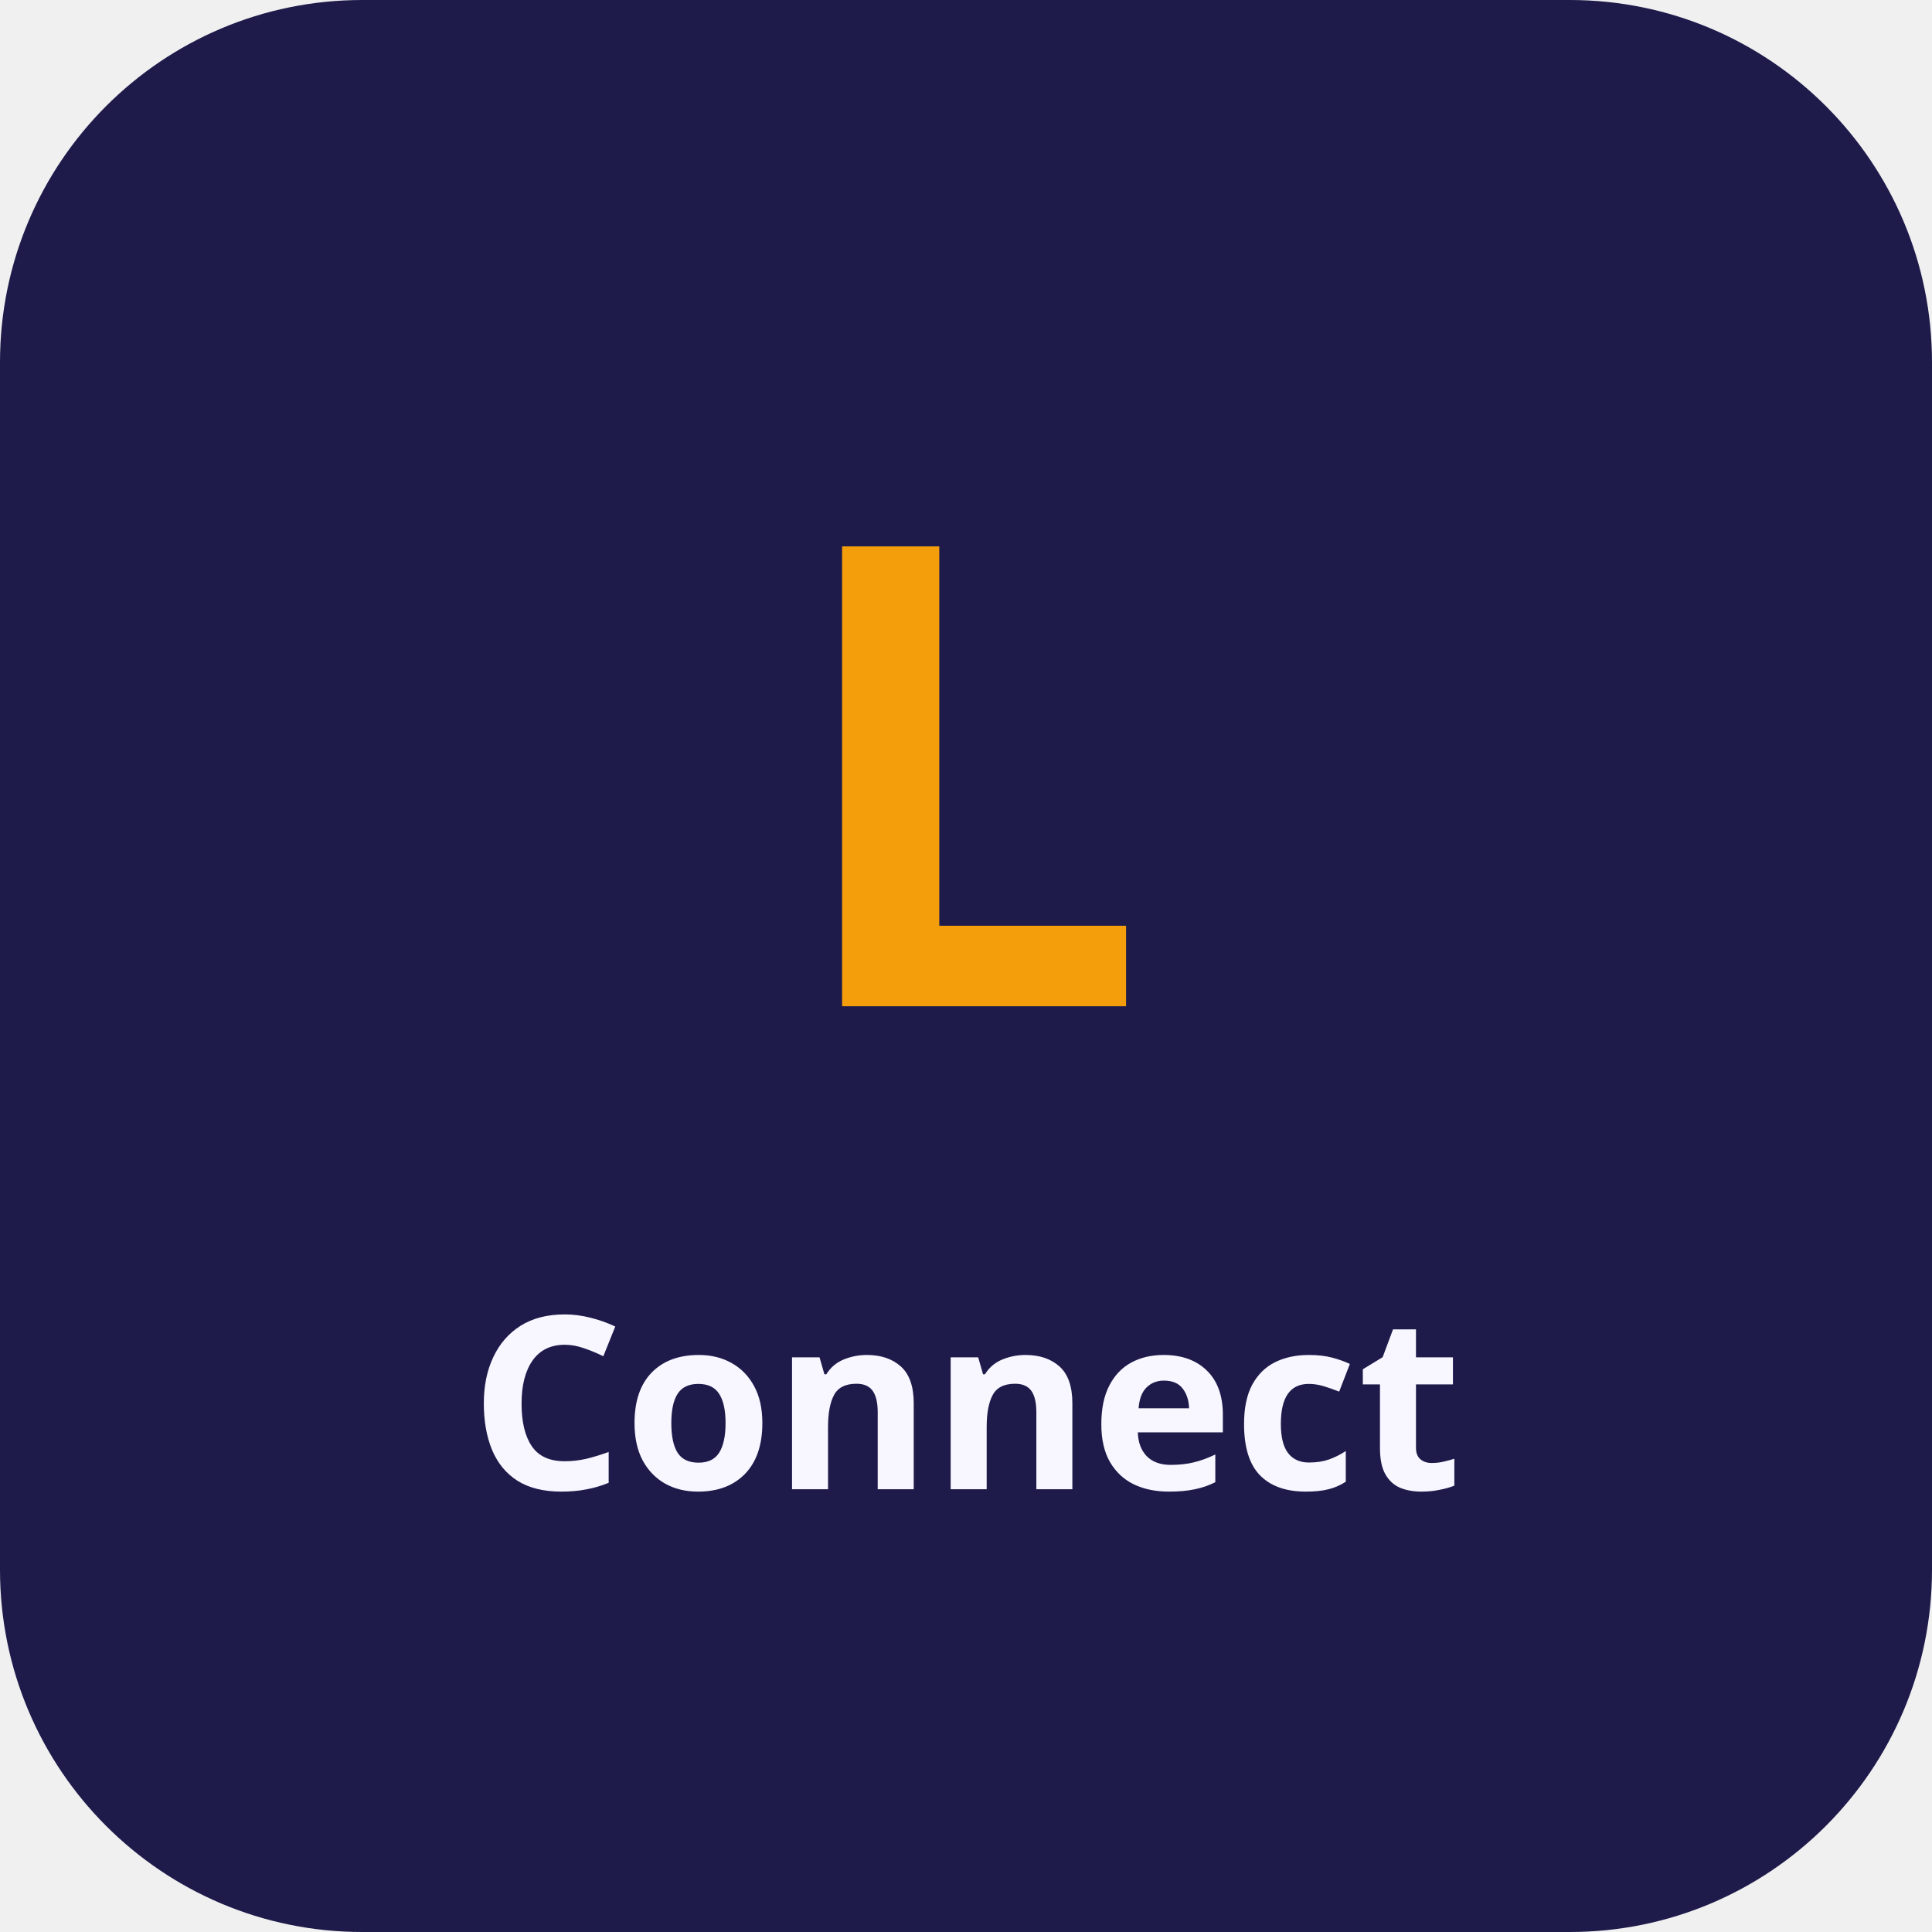
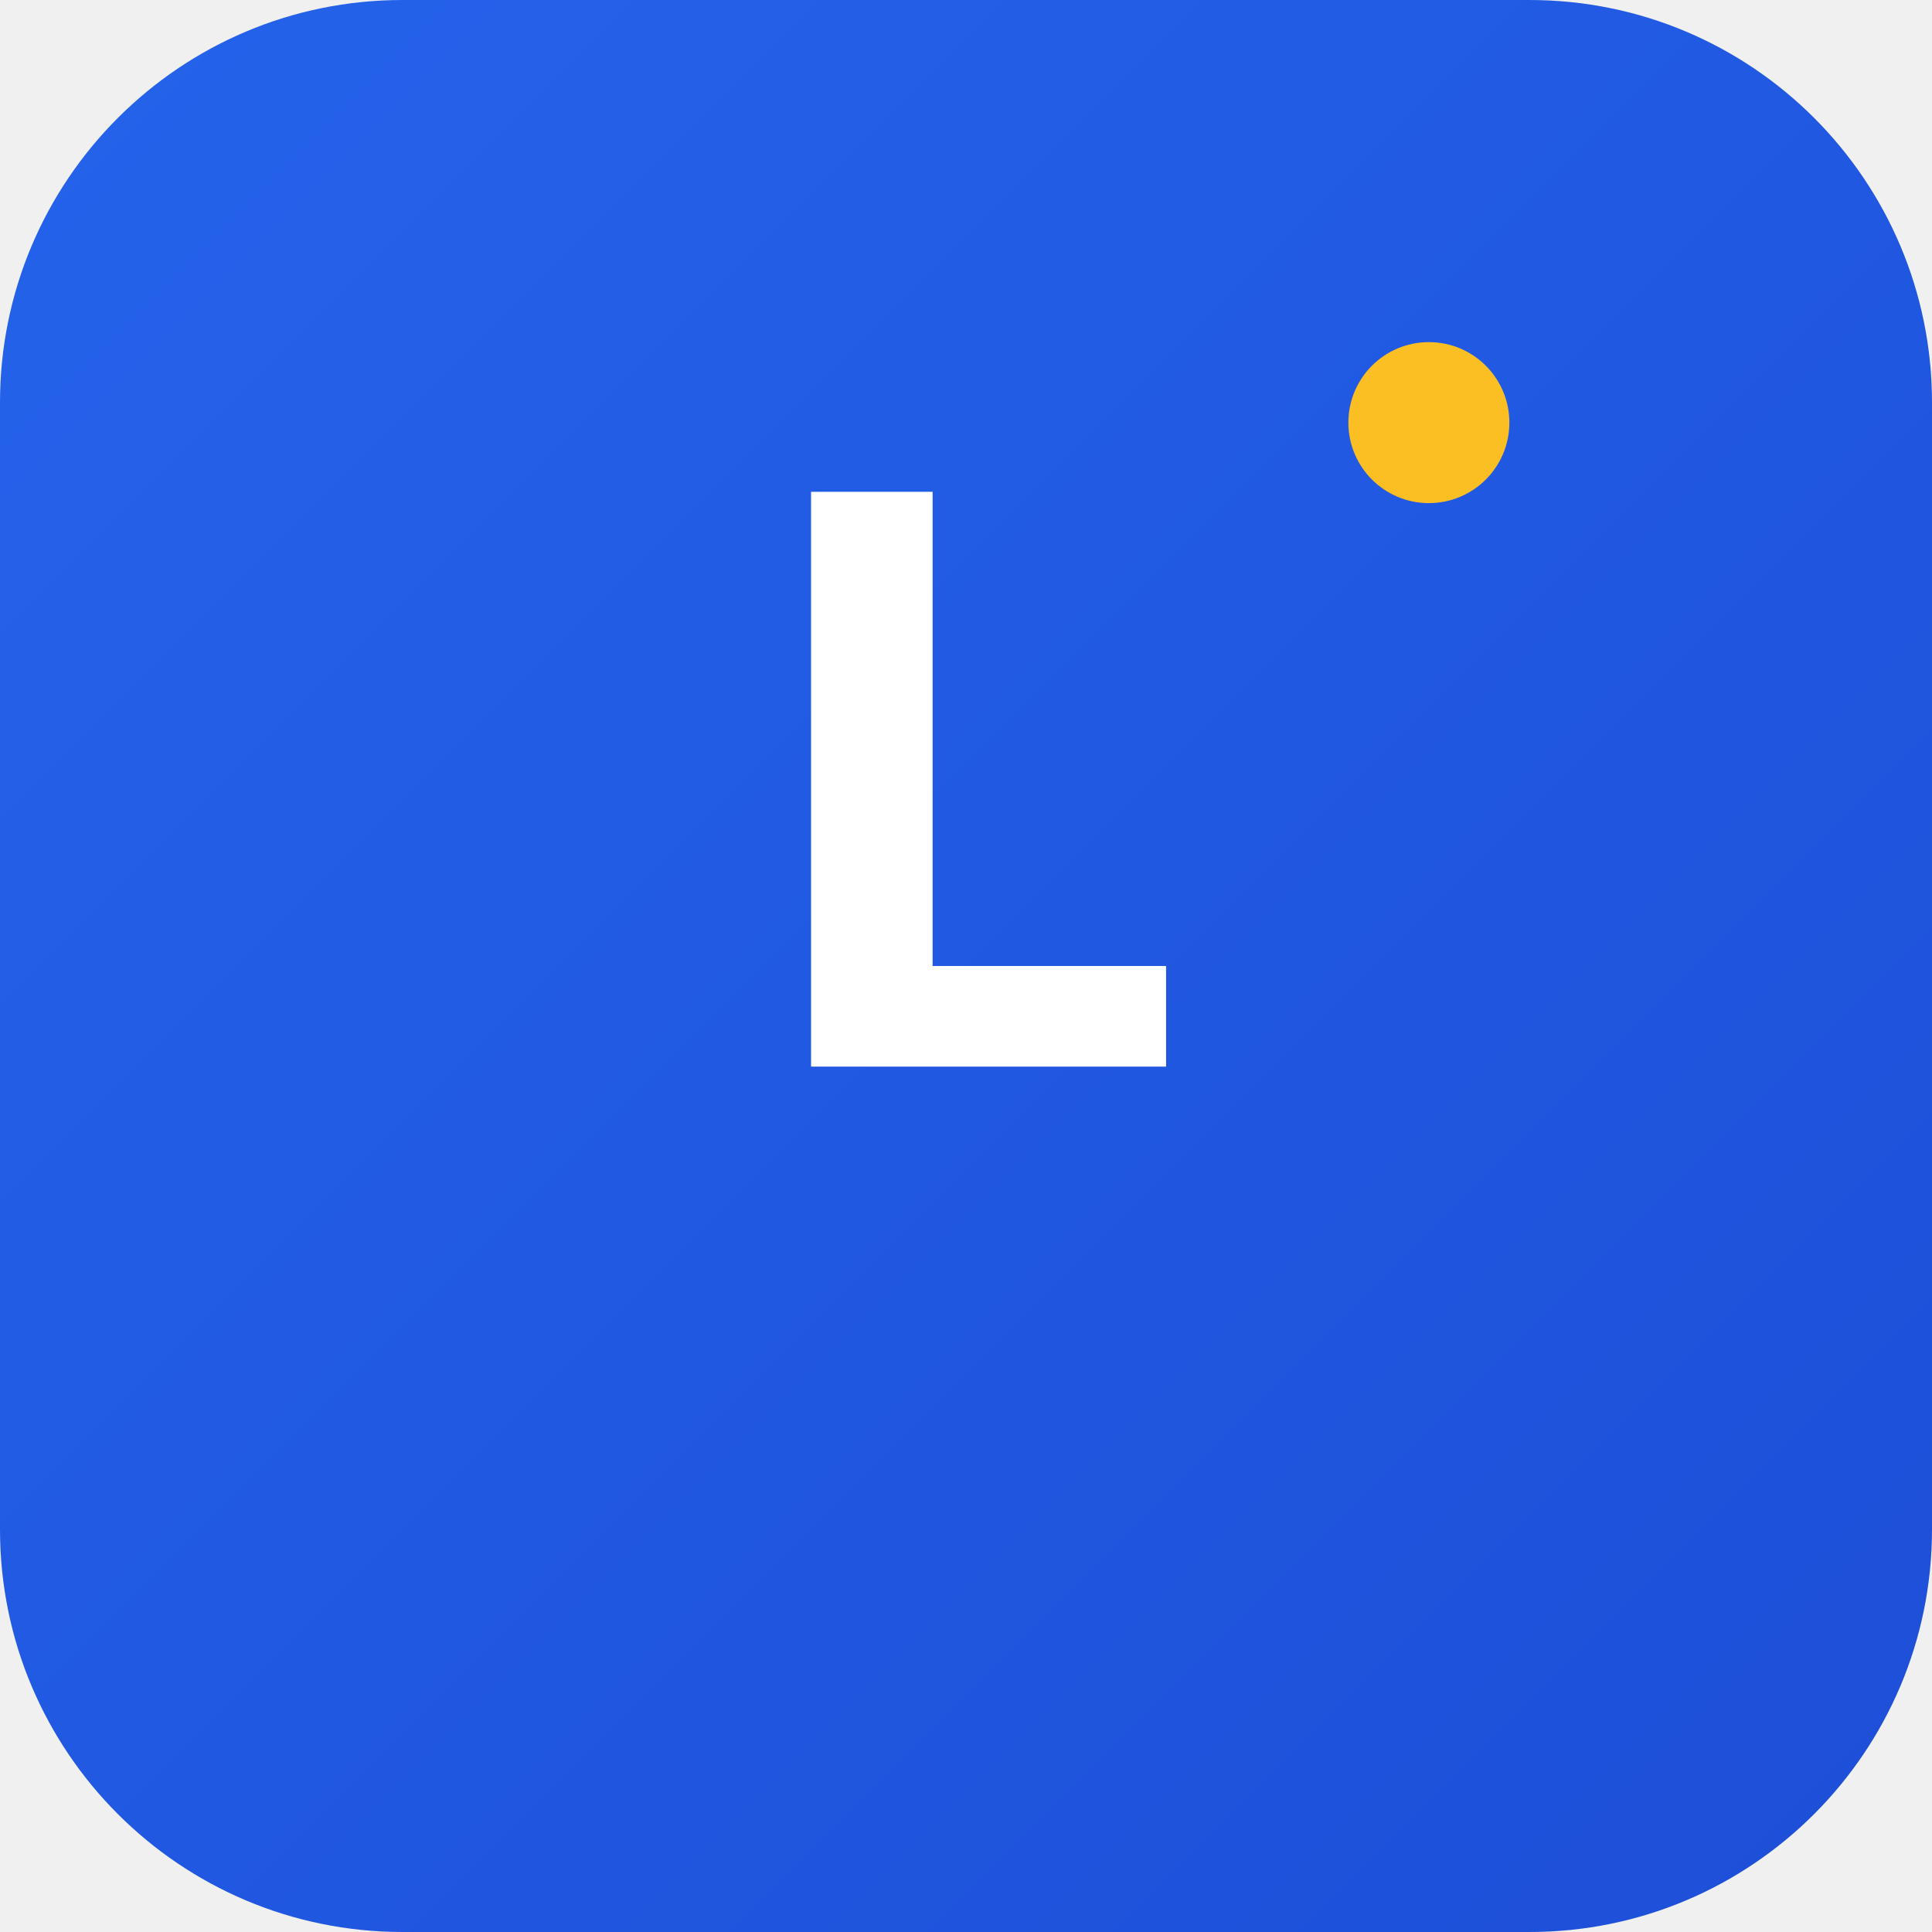
<svg xmlns="http://www.w3.org/2000/svg" width="192" height="192" viewBox="0 0 192 192">
-   <rect width="192" height="192" rx="36" fill="#1E1B4B" />
-   <text x="96" y="100" text-anchor="middle" font-family="system-ui, sans-serif" font-size="64" font-weight="bold" fill="#F59E0B">L</text>
-   <text x="96" y="148" text-anchor="middle" font-family="system-ui, sans-serif" font-size="24" font-weight="600" fill="#F8F7FF">Connect</text>
+   <defs>
+     <linearGradient id="bg" x1="0" y1="0" x2="1" y2="1">
+       <stop offset="0%" stop-color="#2563EB" />
+       <stop offset="100%" stop-color="#1D4ED8" />
+     </linearGradient>
+   </defs>
+   <rect width="192" height="192" rx="40" fill="url(#bg)" />
+   <text x="96" y="106" text-anchor="middle" font-family="system-ui, sans-serif" font-size="80" font-weight="700" fill="#FFFFFF">L</text>
+   <circle cx="142" cy="42" r="8" fill="#FBBF24" />
</svg>
